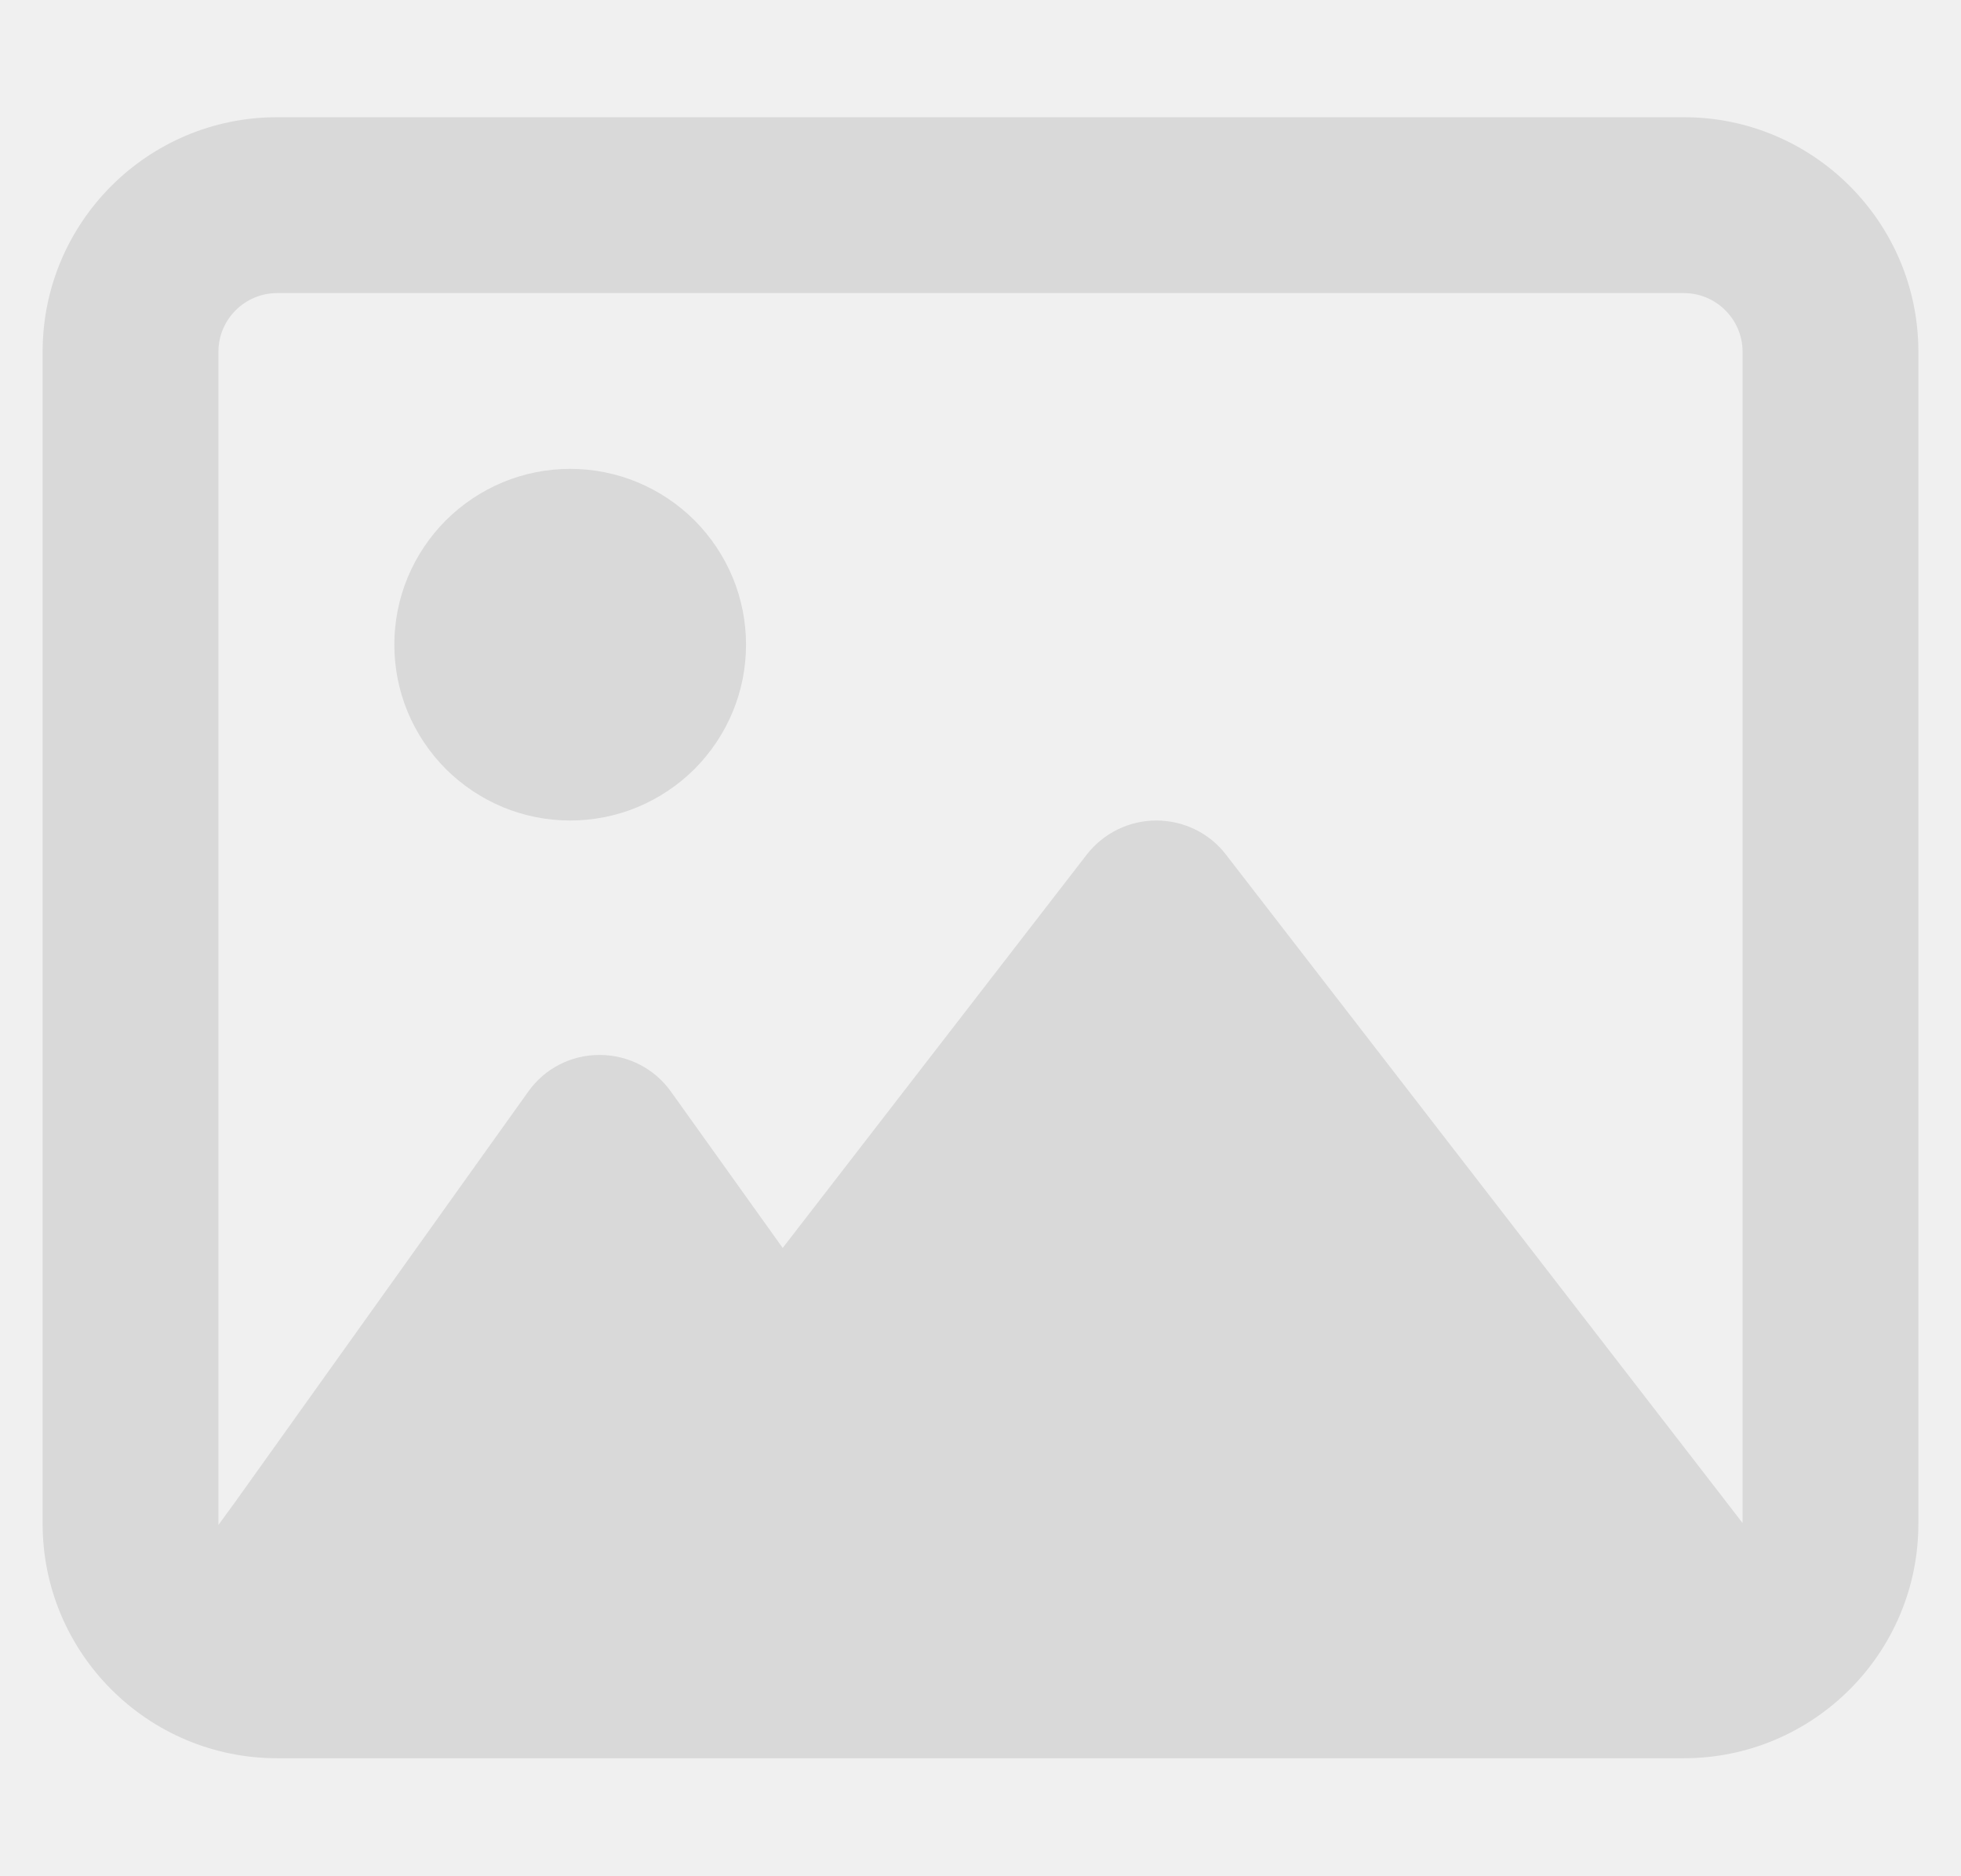
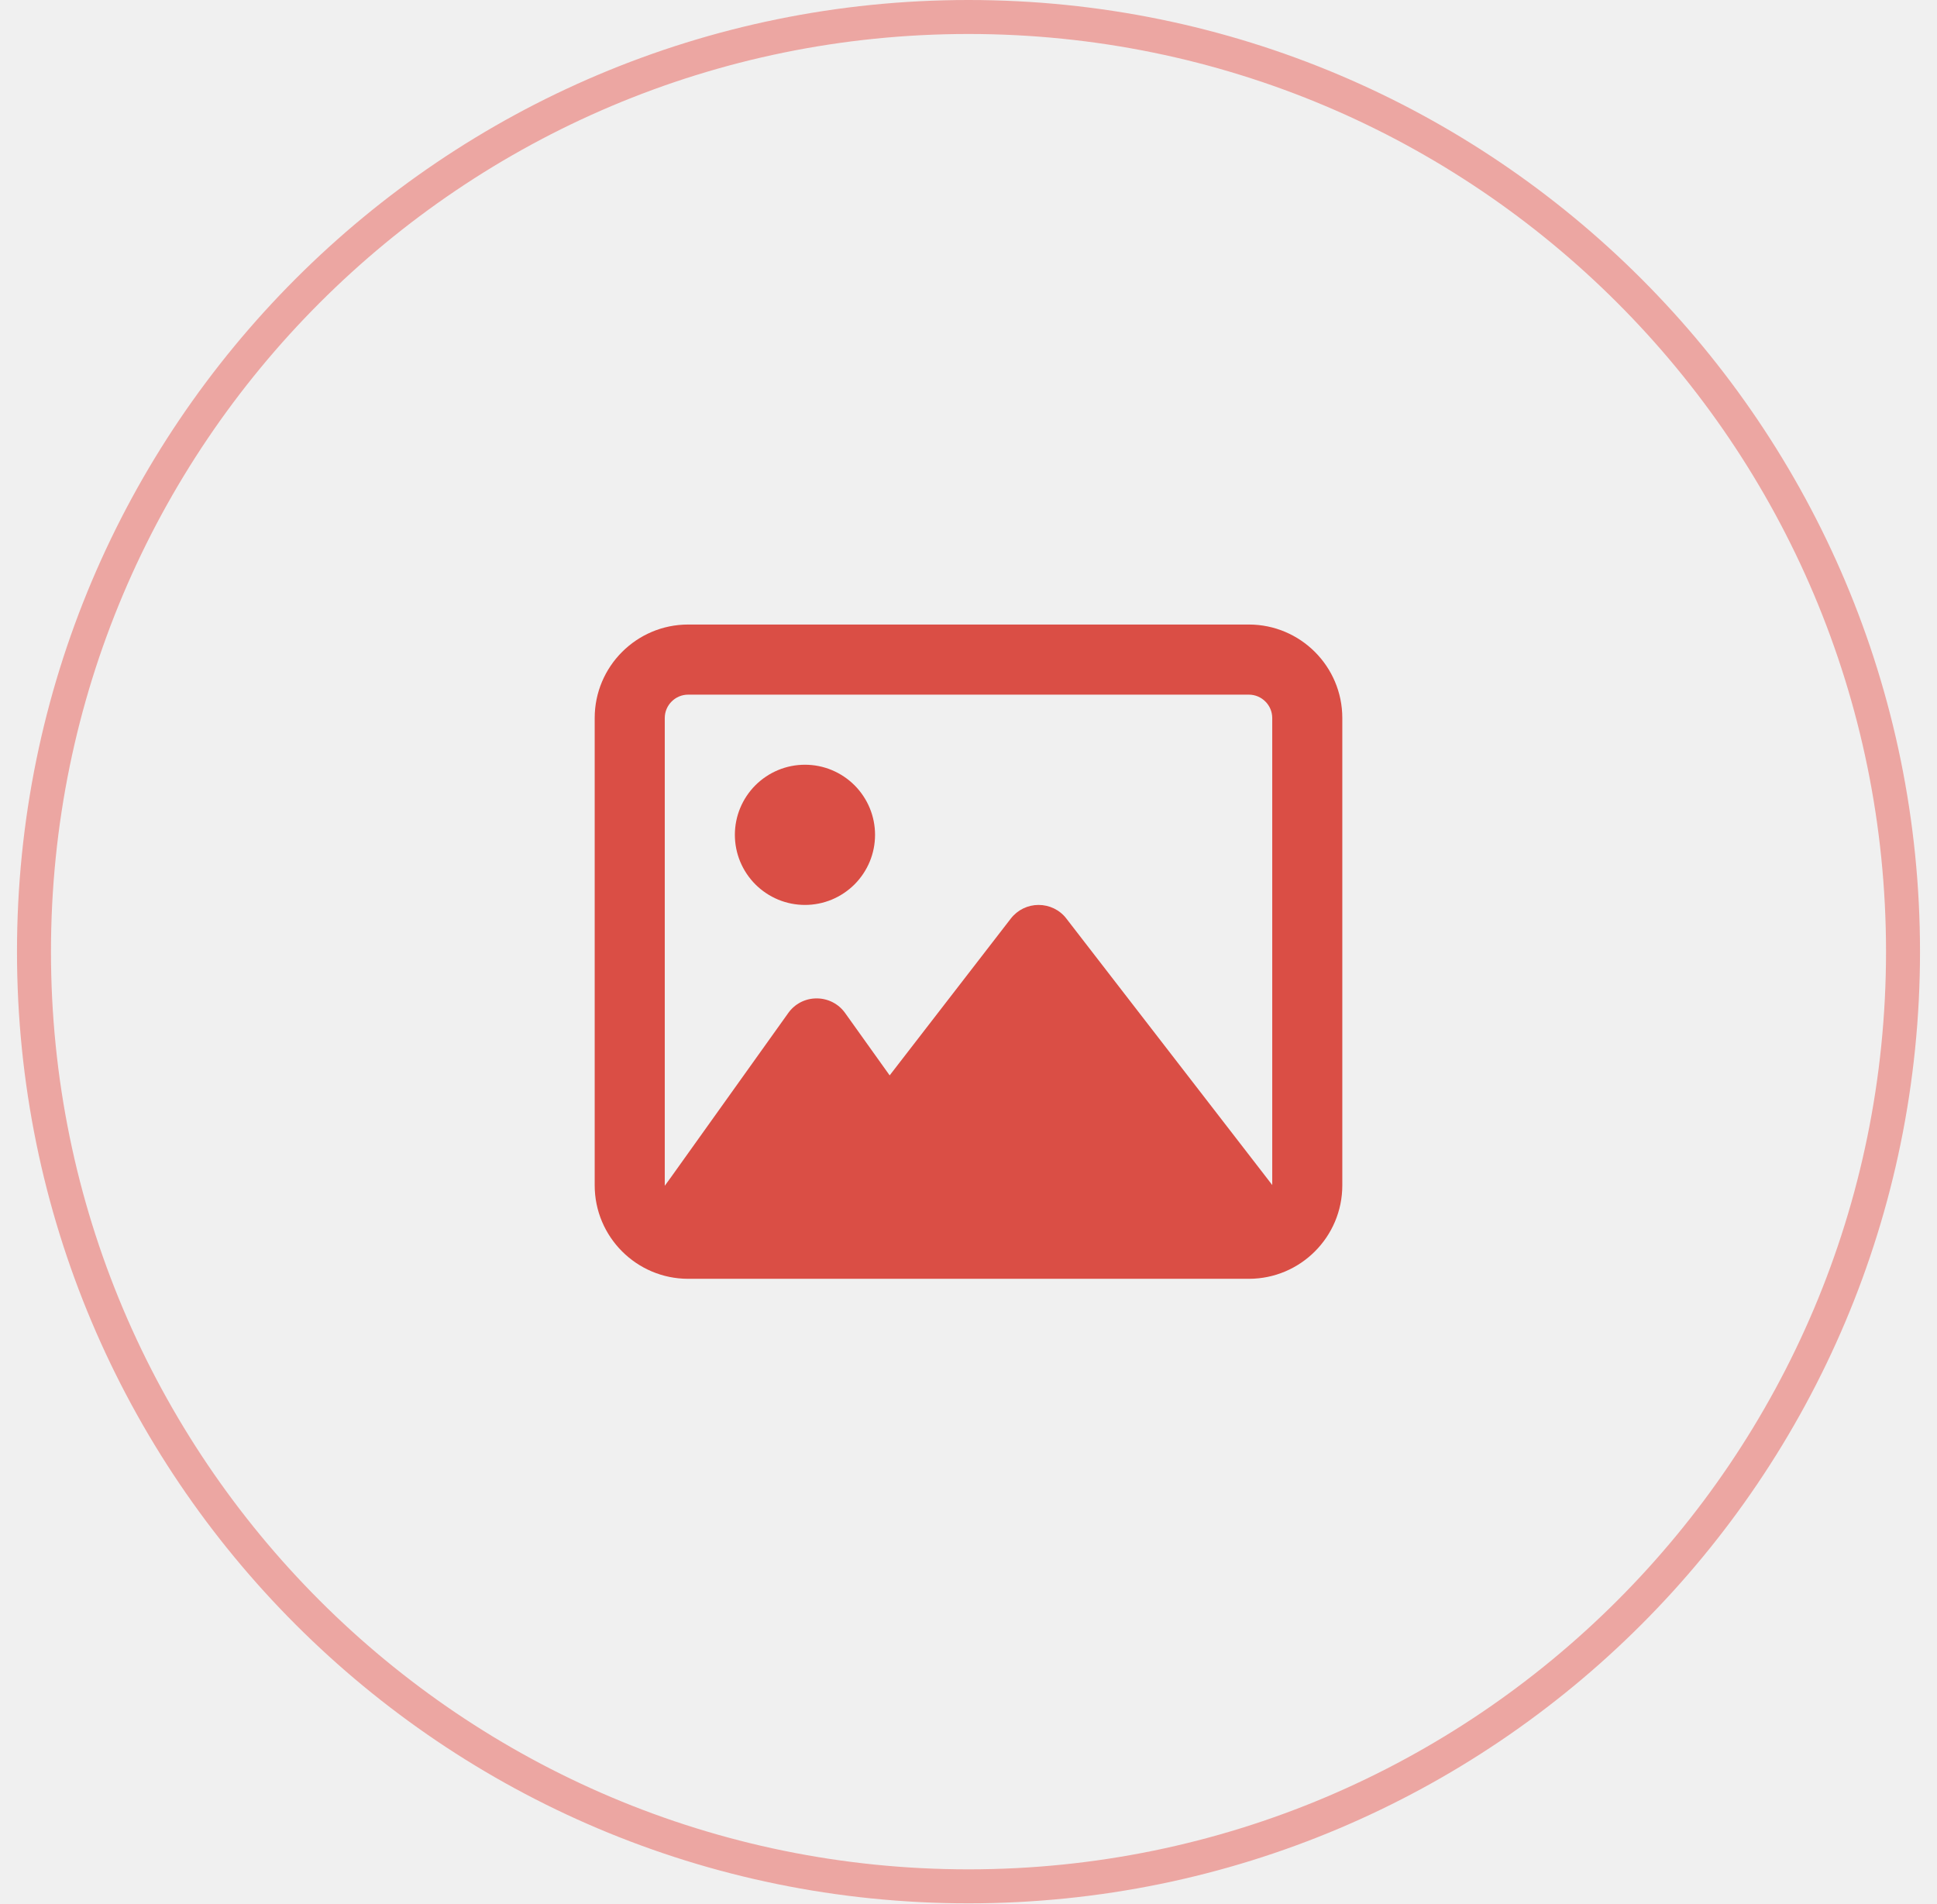
- <svg xmlns="http://www.w3.org/2000/svg" width="23" height="22" viewBox="0 0 23 22" fill="none">
-   <g id="fa6-regular:image" clip-path="url(#clip0_717_685)">
-     <path id="Vector" d="M19.75 3.438C20.128 3.438 20.438 3.747 20.438 4.125V17.866L20.223 17.587L14.379 10.025C14.185 9.771 13.88 9.625 13.562 9.625C13.245 9.625 12.944 9.771 12.746 10.025L9.18 14.639L7.869 12.805C7.676 12.534 7.366 12.375 7.031 12.375C6.696 12.375 6.387 12.534 6.193 12.809L2.756 17.622L2.562 17.888V4.125C2.562 3.747 2.872 3.438 3.25 3.438H19.75ZM3.25 1.375C1.733 1.375 0.5 2.608 0.5 4.125V17.875C0.5 19.392 1.733 20.625 3.25 20.625H19.75C21.267 20.625 22.5 19.392 22.5 17.875V4.125C22.5 2.608 21.267 1.375 19.75 1.375H3.25ZM6.688 9.625C6.958 9.625 7.227 9.572 7.477 9.468C7.727 9.364 7.954 9.212 8.146 9.021C8.337 8.829 8.489 8.602 8.593 8.352C8.697 8.102 8.75 7.833 8.75 7.562C8.75 7.292 8.697 7.023 8.593 6.773C8.489 6.523 8.337 6.296 8.146 6.104C7.954 5.913 7.727 5.761 7.477 5.657C7.227 5.553 6.958 5.5 6.688 5.5C6.417 5.5 6.148 5.553 5.898 5.657C5.648 5.761 5.421 5.913 5.229 6.104C5.038 6.296 4.886 6.523 4.782 6.773C4.678 7.023 4.625 7.292 4.625 7.562C4.625 7.833 4.678 8.102 4.782 8.352C4.886 8.602 5.038 8.829 5.229 9.021C5.421 9.212 5.648 9.364 5.898 9.468C6.148 9.572 6.417 9.625 6.688 9.625Z" fill="#D9D9D9" />
+ <svg xmlns="http://www.w3.org/2000/svg" width="57" height="56" viewBox="0 0 57 56" fill="none">
+   <circle cx="28.5" cy="28" r="27.5" stroke="#ECA6A2" />
+   <g clip-path="url(#clip0_800_5017)">
+     <path d="M36.75 20.438C37.128 20.438 37.438 20.747 37.438 21.125V34.866L37.223 34.587L31.379 27.025C31.186 26.771 30.881 26.625 30.562 26.625C30.244 26.625 29.944 26.771 29.746 27.025L26.18 31.64L24.869 29.805C24.676 29.534 24.366 29.375 24.031 29.375C23.696 29.375 23.387 29.534 23.193 29.809L19.756 34.621L19.562 34.888V21.125C19.562 20.747 19.872 20.438 20.25 20.438H36.75ZM20.25 18.375C18.733 18.375 17.5 19.608 17.5 21.125V34.875C17.5 36.392 18.733 37.625 20.25 37.625H36.75C38.267 37.625 39.5 36.392 39.5 34.875V21.125C39.5 19.608 38.267 18.375 36.75 18.375H20.25ZM23.688 26.625C23.958 26.625 24.227 26.572 24.477 26.468C24.727 26.364 24.954 26.212 25.146 26.021C25.337 25.829 25.489 25.602 25.593 25.352C25.697 25.102 25.75 24.833 25.75 24.562C25.75 24.292 25.697 24.023 25.593 23.773C25.489 23.523 25.337 23.296 25.146 23.104C24.954 22.913 24.727 22.761 24.477 22.657C24.227 22.553 23.958 22.5 23.688 22.5C23.417 22.5 23.148 22.553 22.898 22.657C22.648 22.761 22.421 22.913 22.229 23.104C22.038 23.296 21.886 23.523 21.782 23.773C21.678 24.023 21.625 24.292 21.625 24.562C21.625 24.833 21.678 25.102 21.782 25.352C21.886 25.602 22.038 25.829 22.229 26.021C22.421 26.212 22.648 26.364 22.898 26.468C23.148 26.572 23.417 26.625 23.688 26.625Z" fill="#DA4E45" />
  </g>
  <defs>
-     <clipPath id="clip0_717_685">
-       <rect width="22" height="22" fill="white" transform="translate(0.5)" />
+     <clipPath id="clip0_800_5017">
+       <rect width="22" height="22" fill="white" transform="translate(17.5 17)" />
    </clipPath>
  </defs>
</svg>
